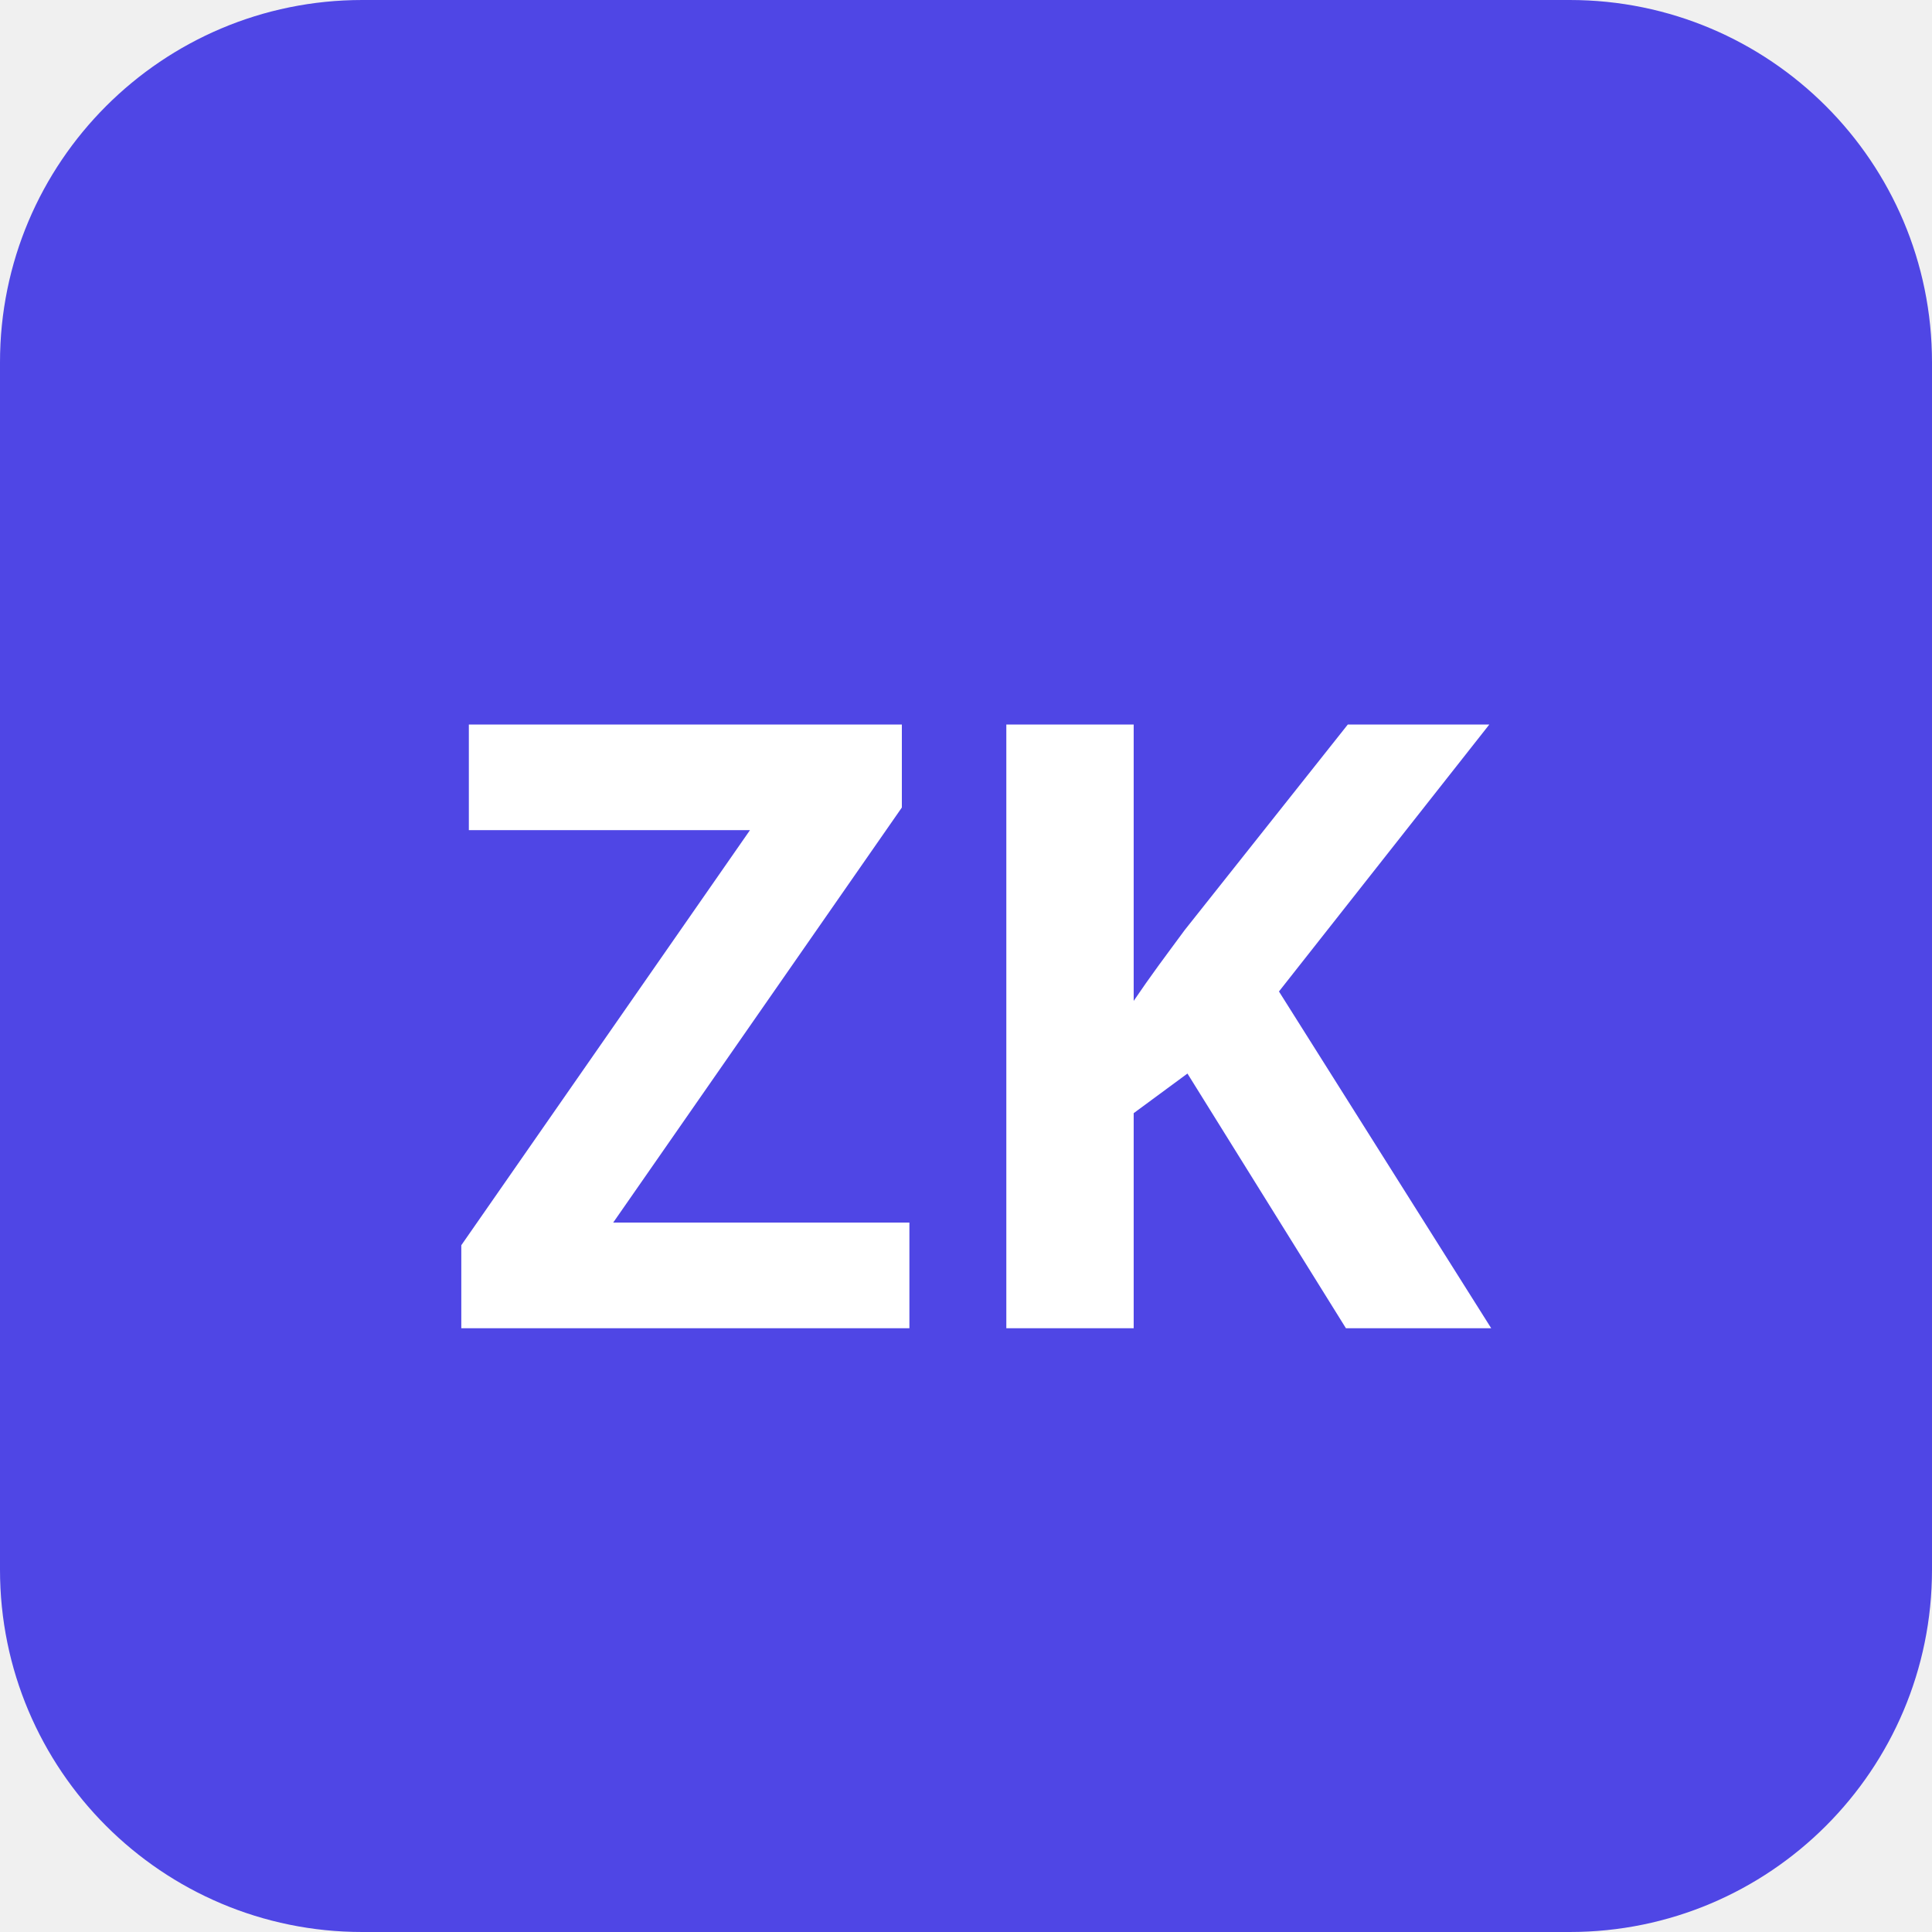
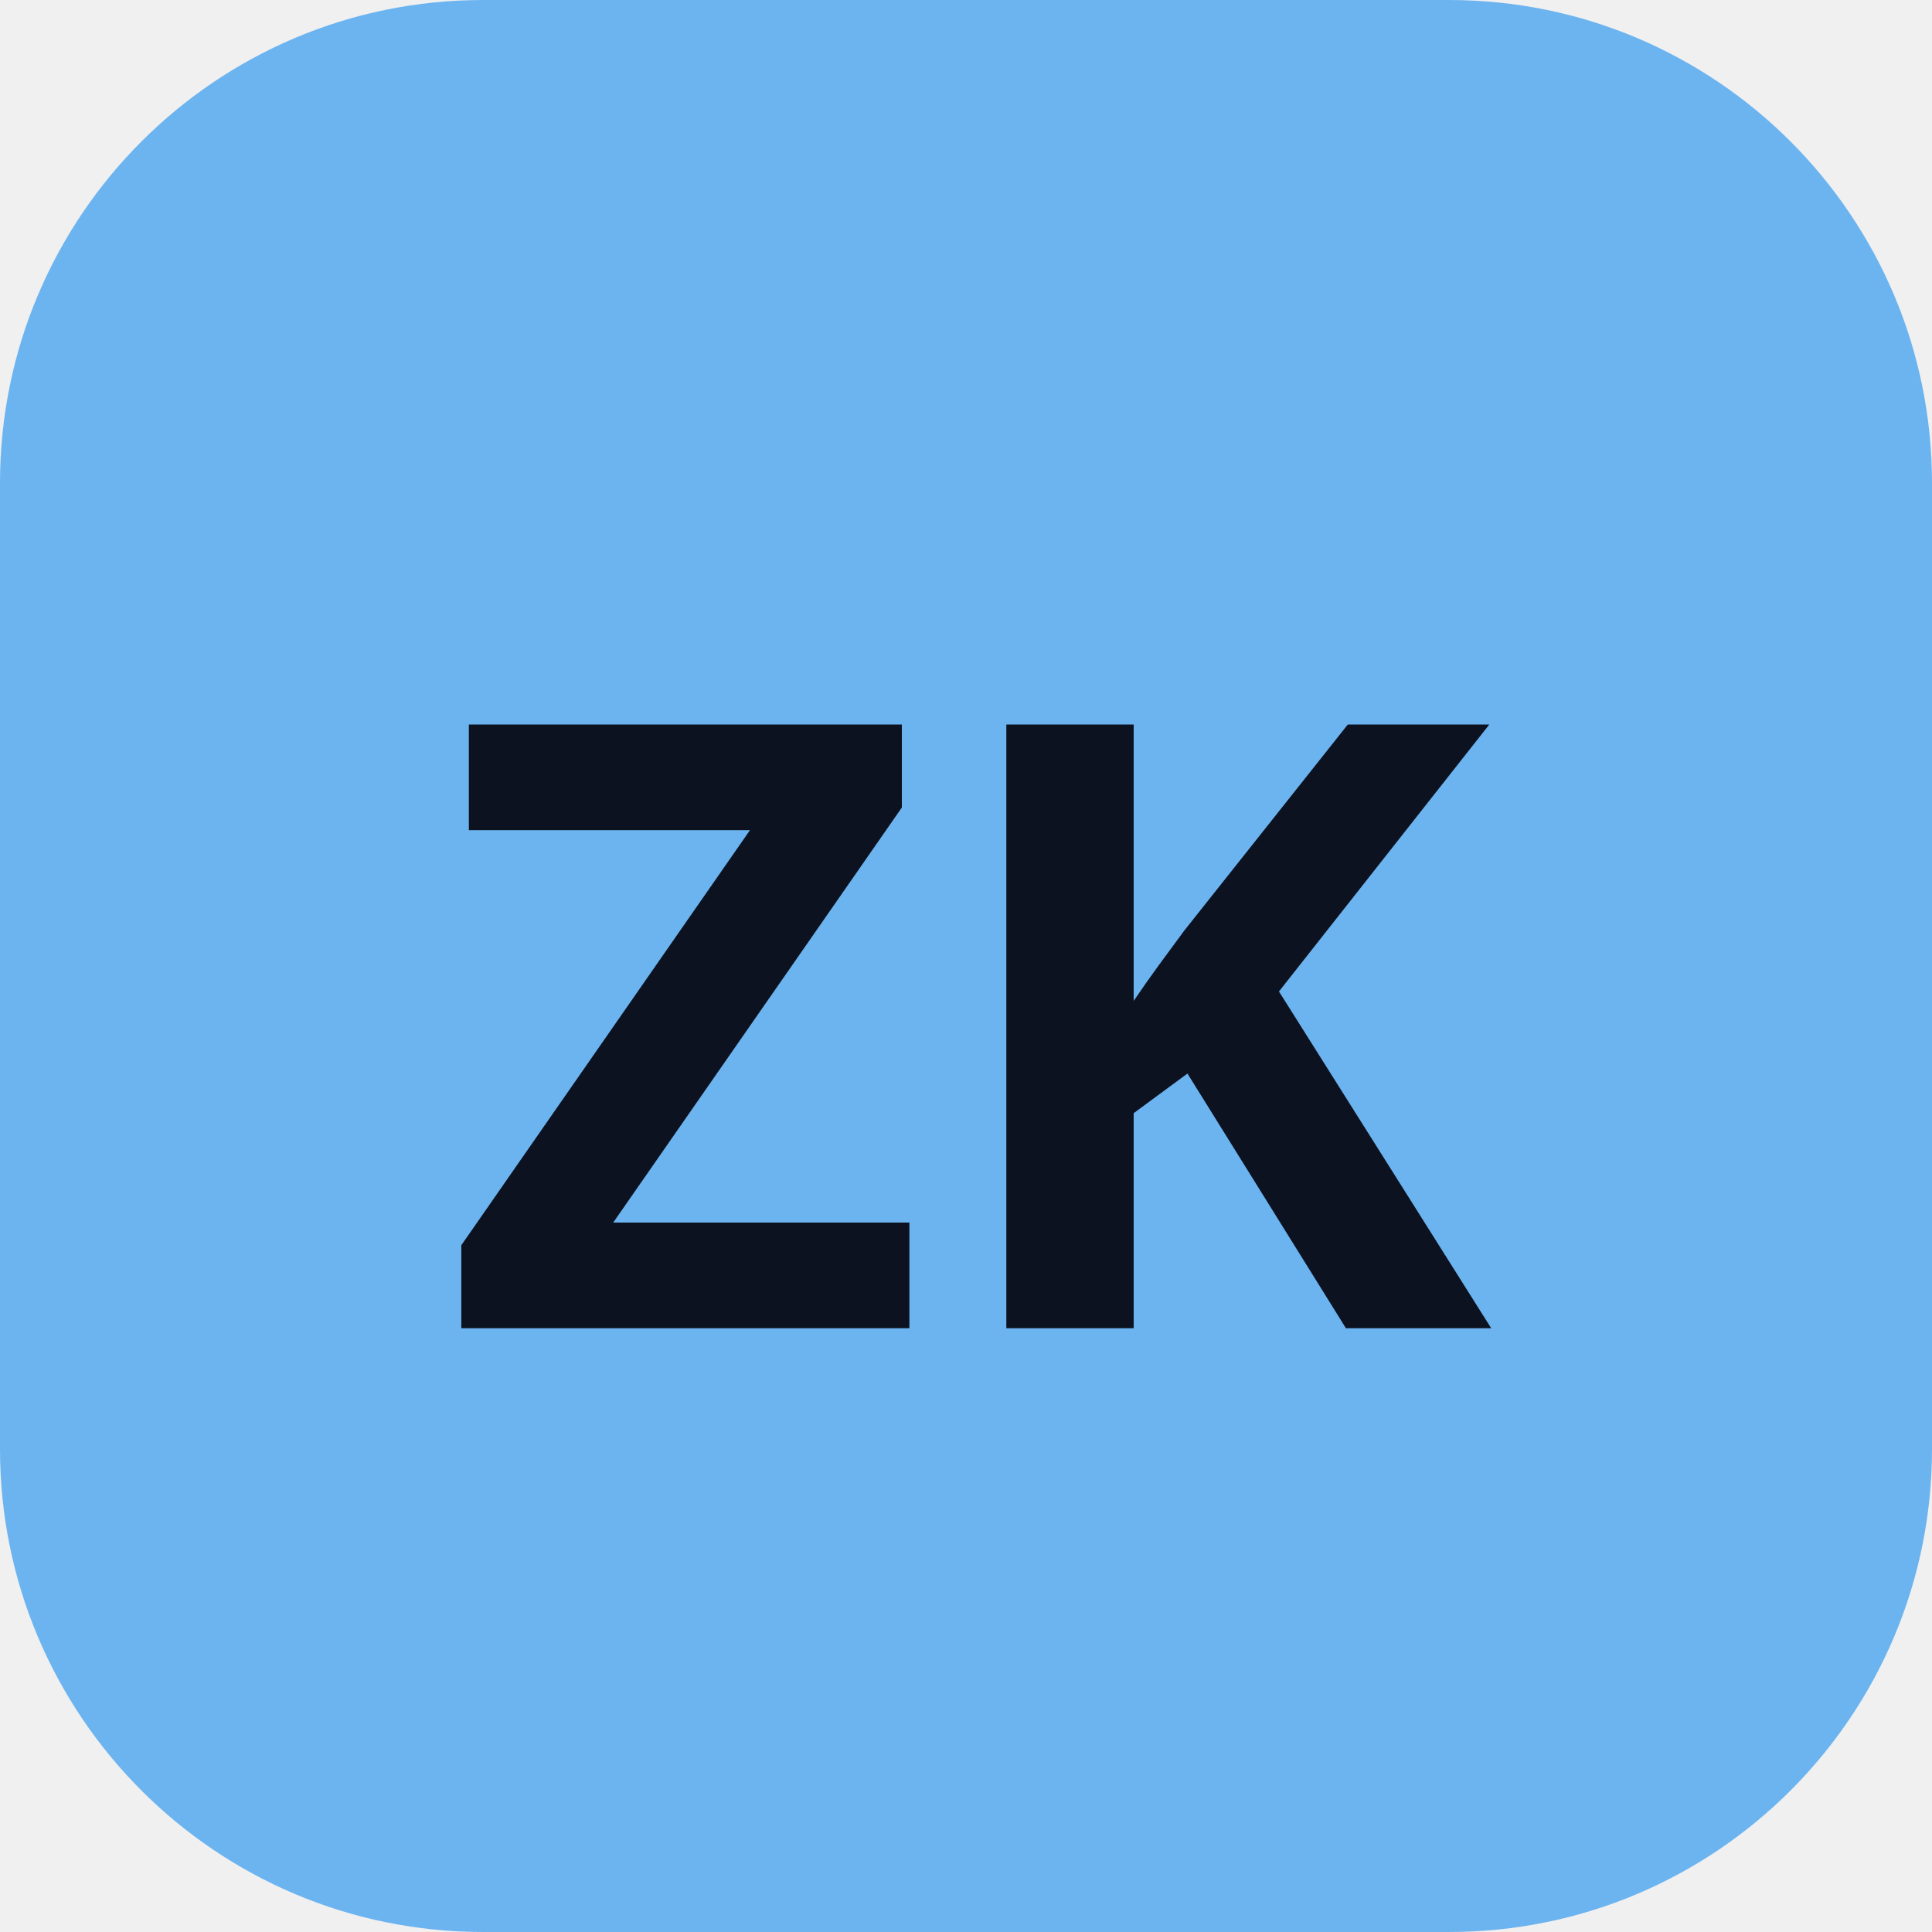
<svg xmlns="http://www.w3.org/2000/svg" viewBox="0 0 32 32" fill="none">
-   <rect width="32" height="32" rx="6" fill="#4F46E5" />
-   <text x="16" y="22" text-anchor="middle" font-family="ui-sans-serif, system-ui, sans-serif" font-size="14" font-weight="700" fill="#ffffff">ZK</text>
+   <rect width="32" height="32" rx="8" fill="#6CB4F0" />
+   <text x="16" y="22" text-anchor="middle" font-family="ui-sans-serif, system-ui, sans-serif" font-size="14" font-weight="700" fill="#0C1220">ZK</text>
</svg>
